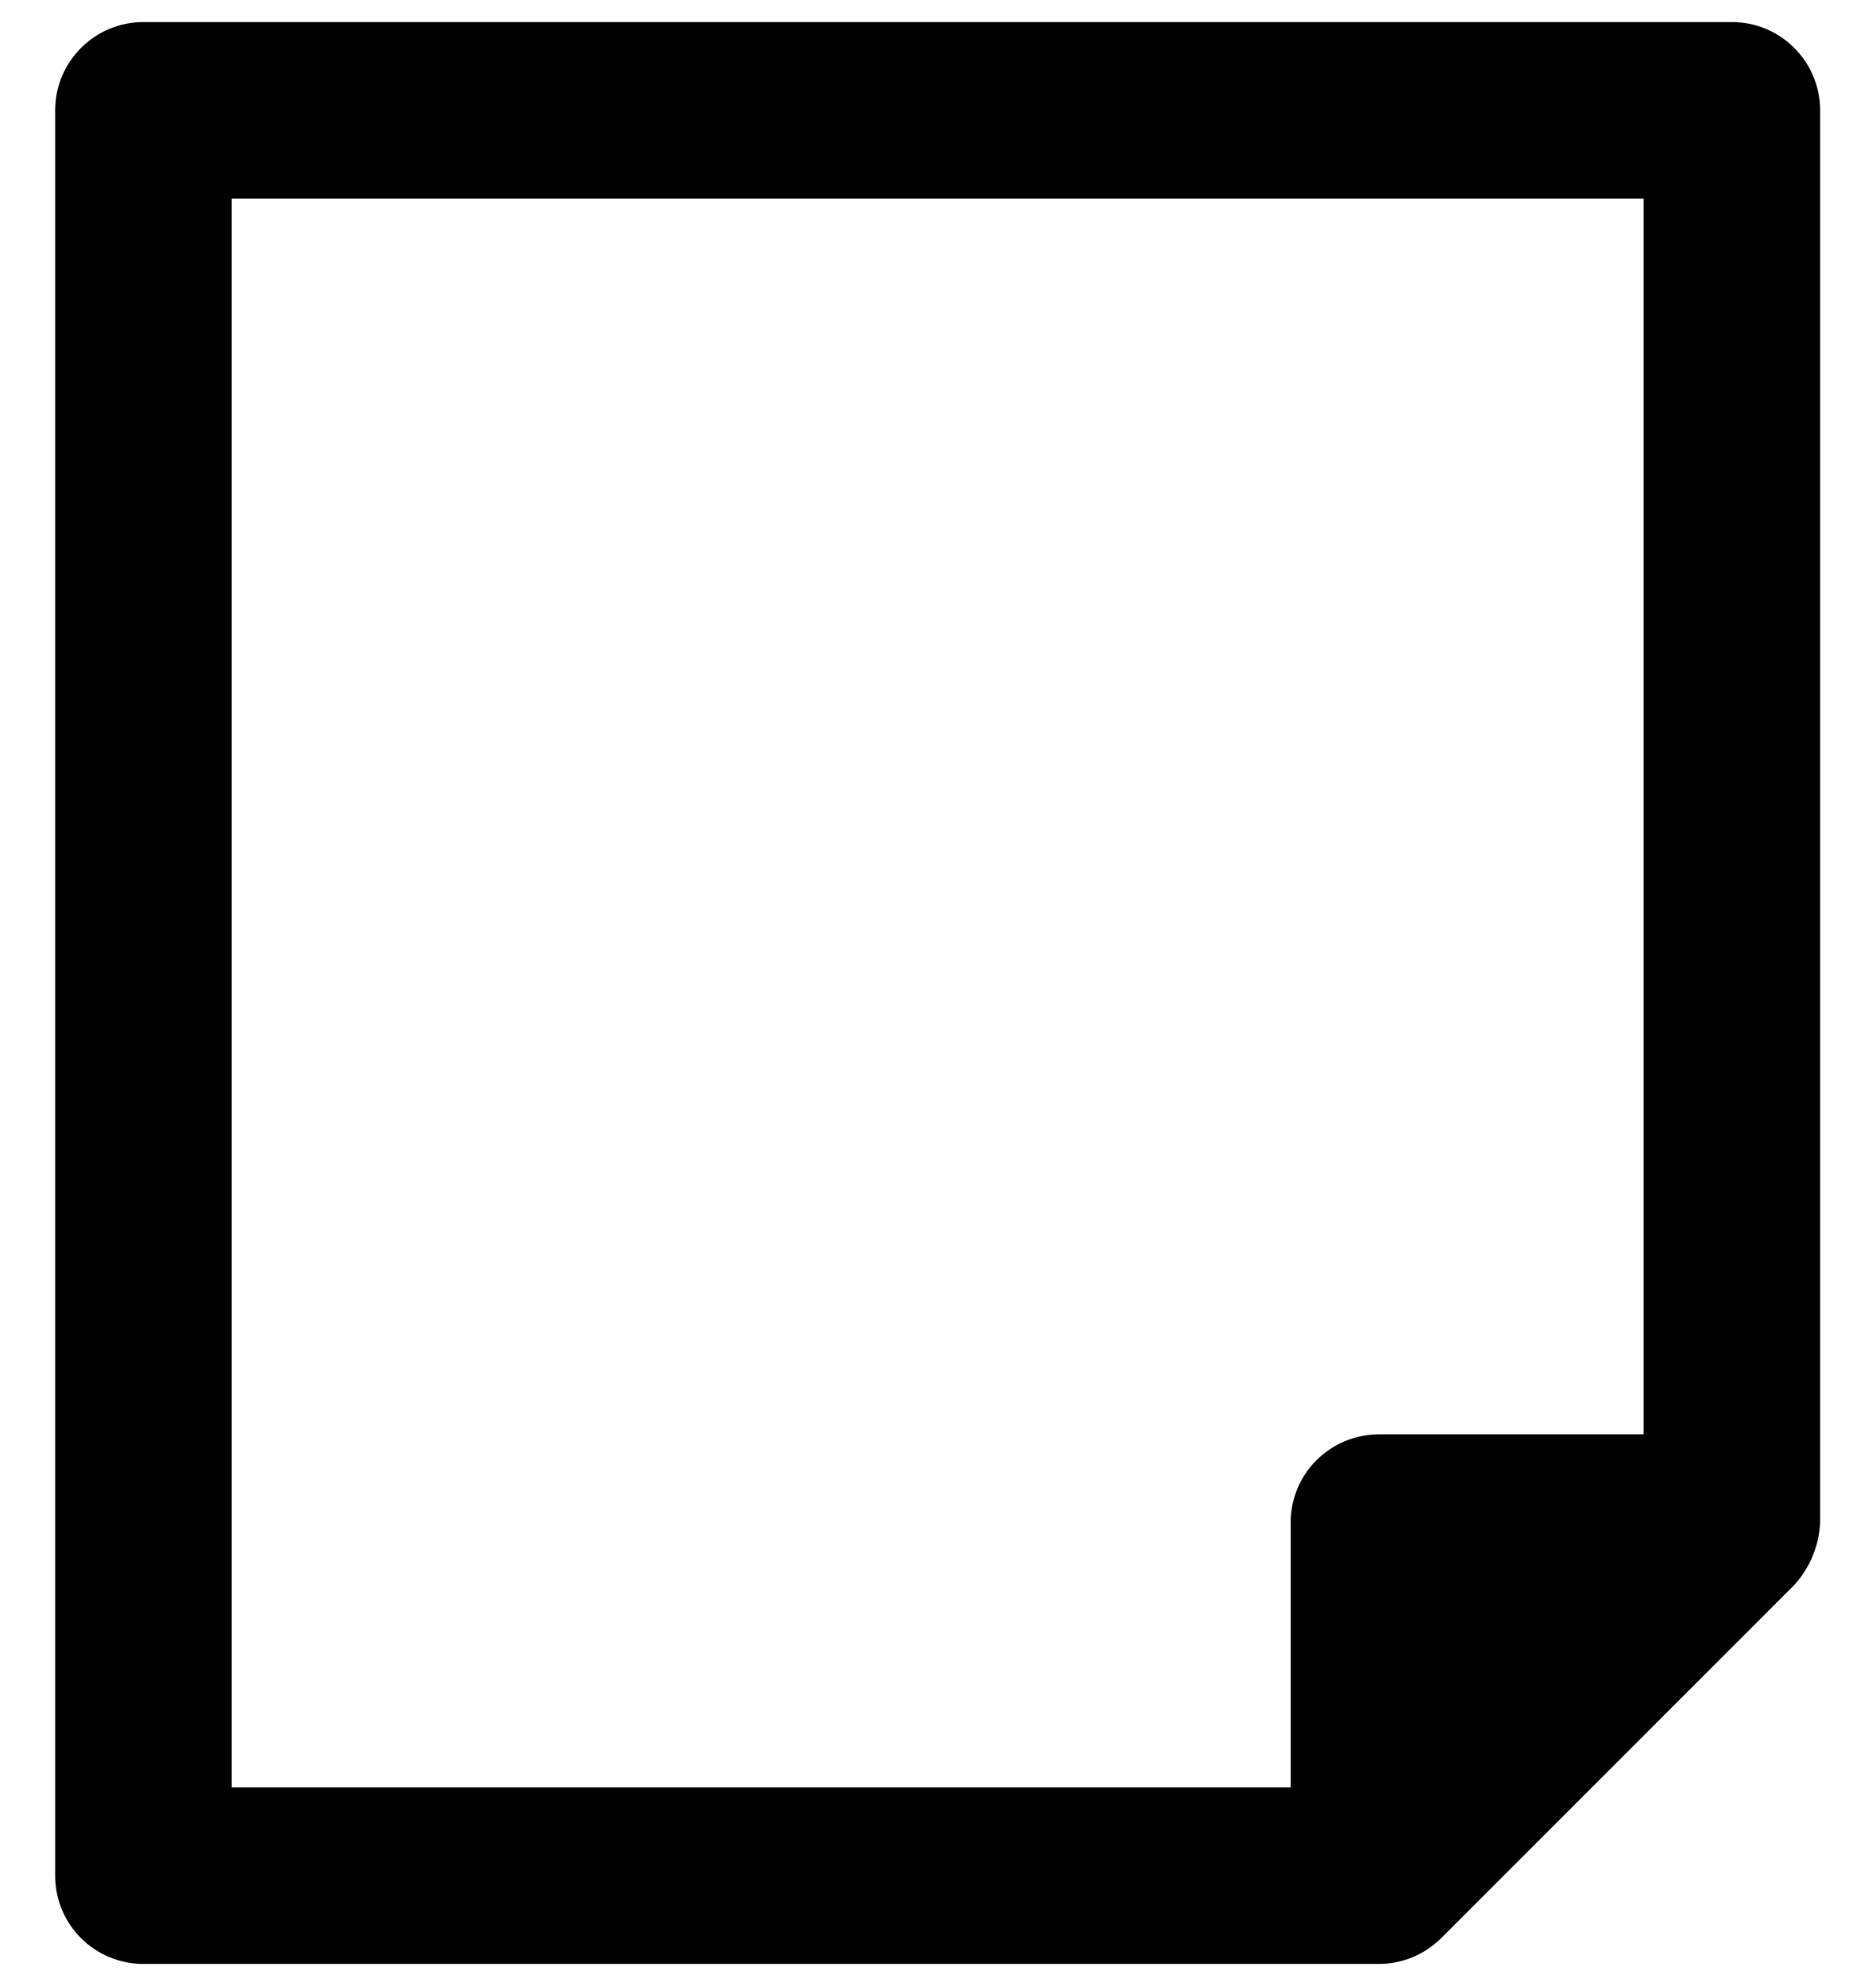
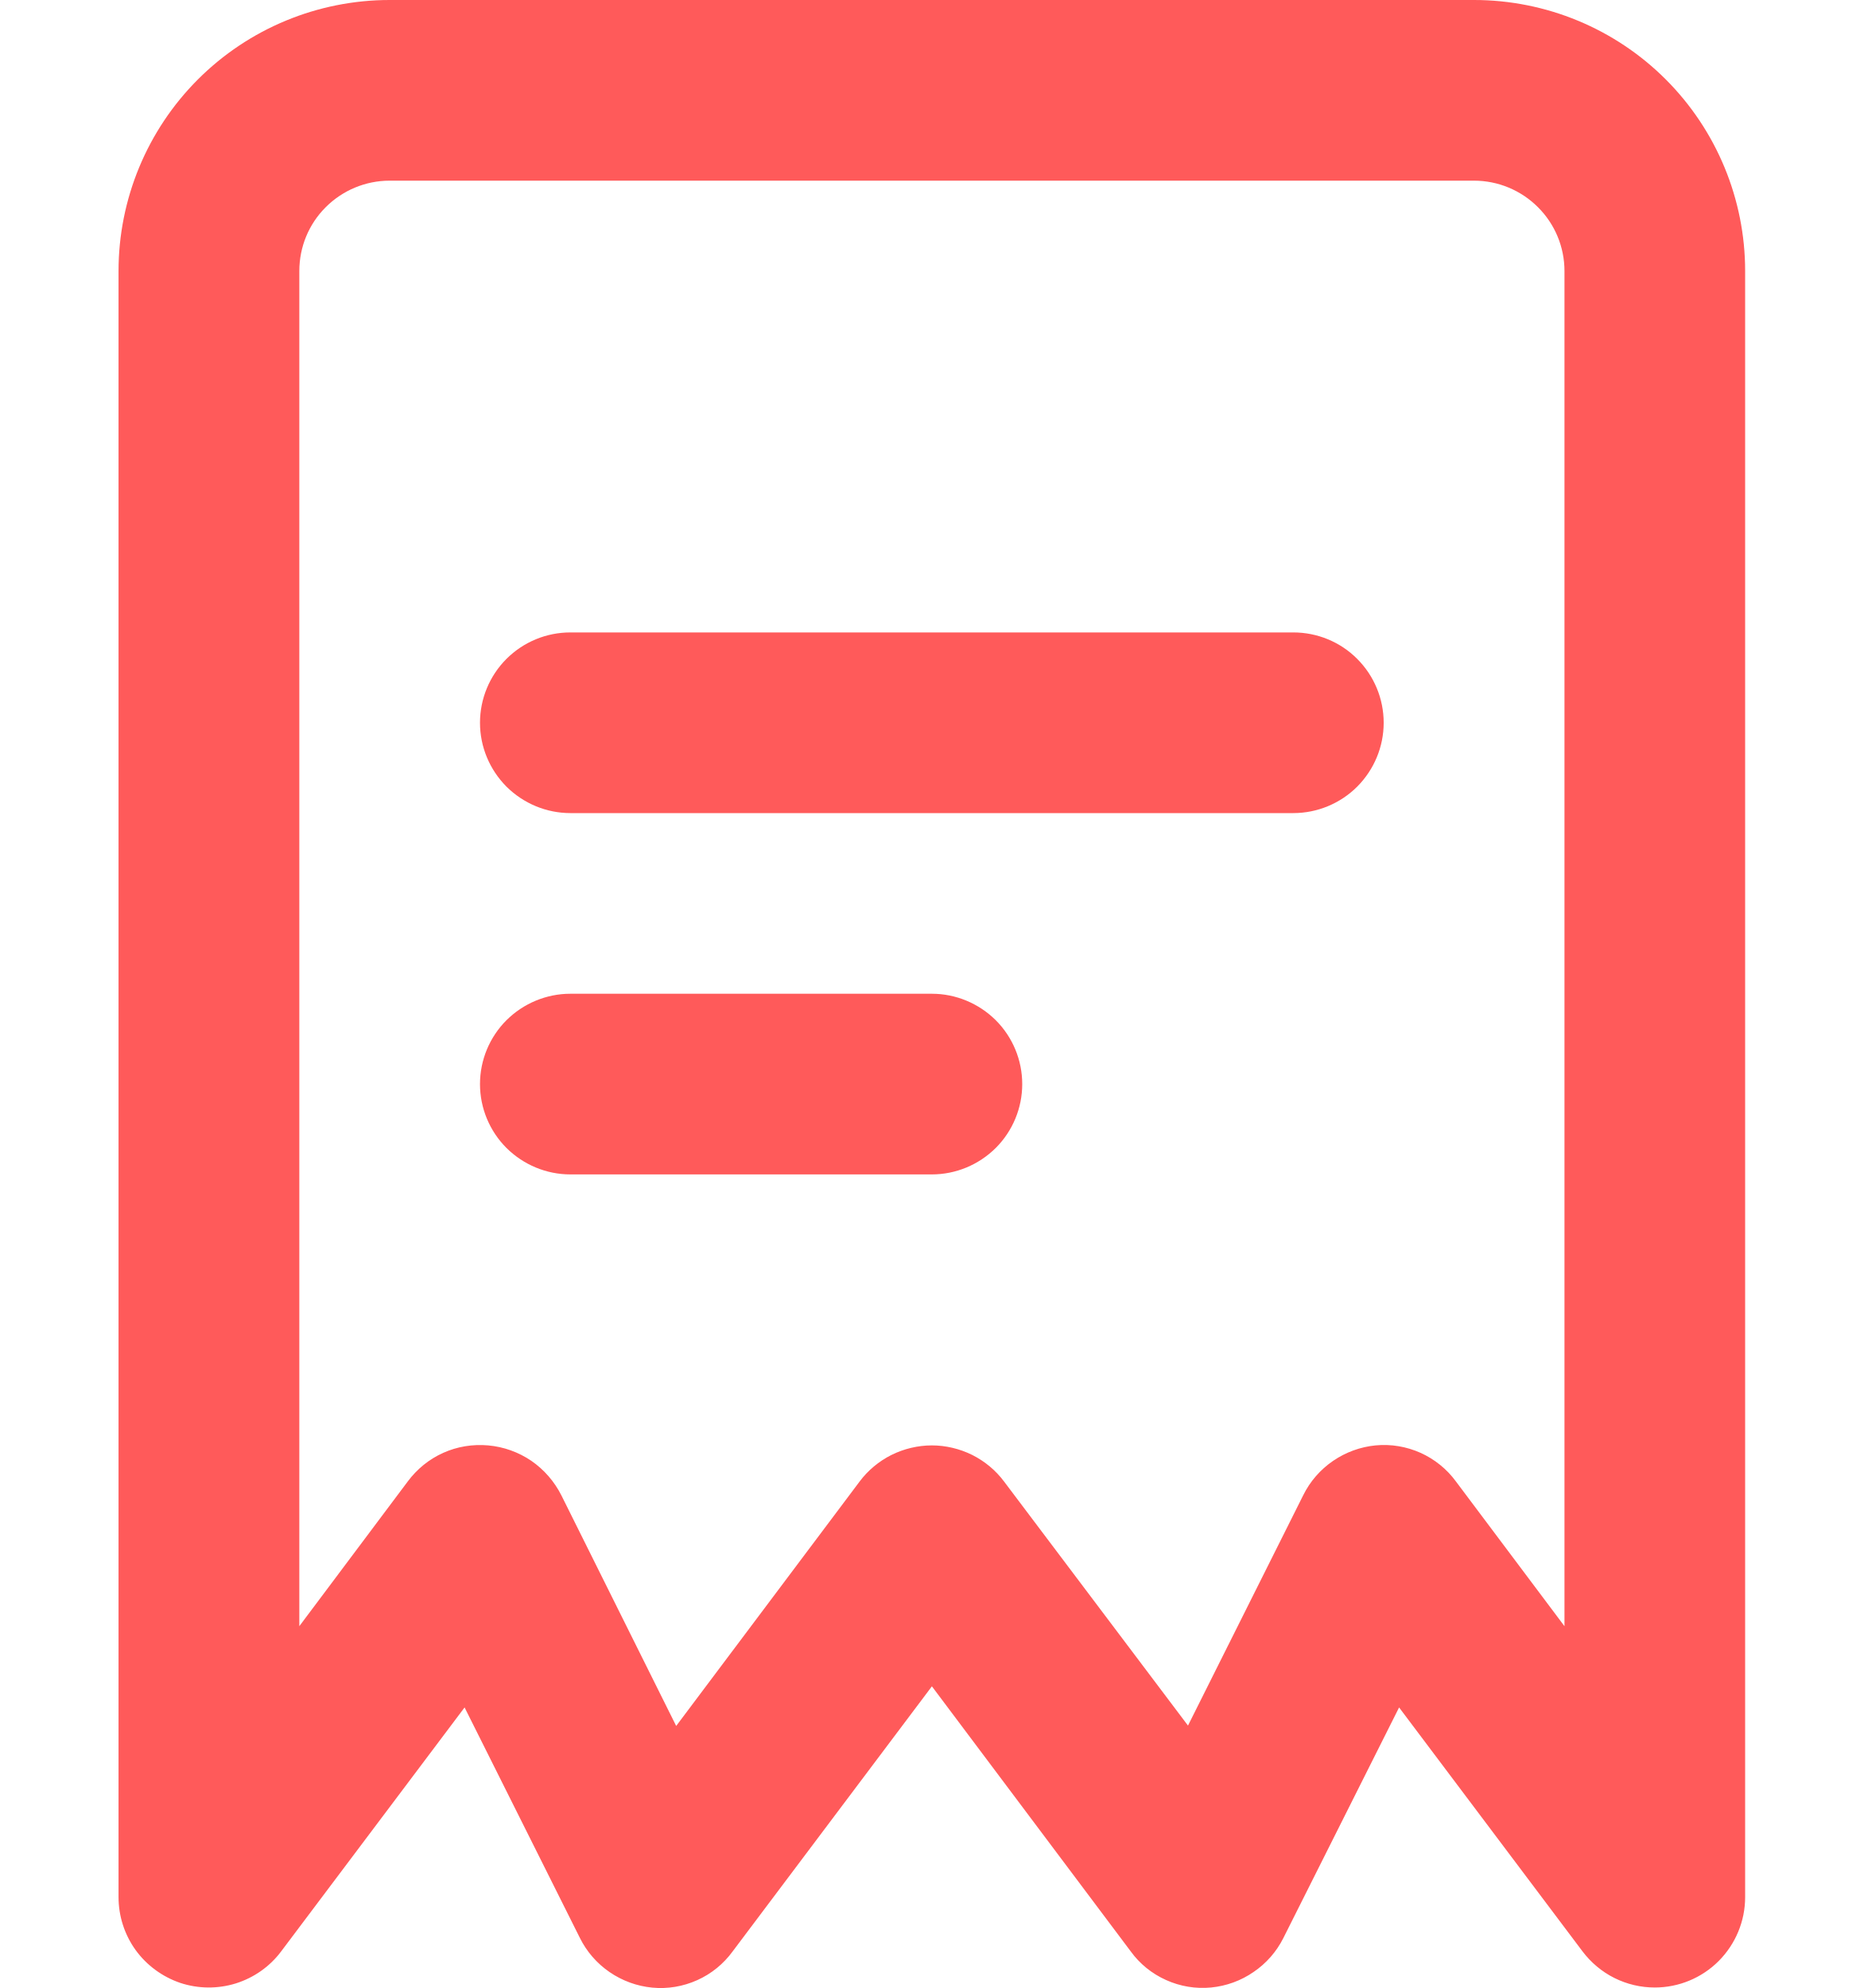
- <svg xmlns="http://www.w3.org/2000/svg" width="17" height="18" viewBox="0 0 17 18" fill="none">
-   <path d="M15.7 0.2H1.3C1.088 0.2 0.884 0.284 0.734 0.435C0.584 0.585 0.5 0.788 0.5 1V17C0.5 17.212 0.584 17.416 0.734 17.566C0.884 17.716 1.088 17.8 1.3 17.8H12.5C12.605 17.8 12.709 17.779 12.806 17.739C12.904 17.698 12.992 17.639 13.066 17.565L16.266 14.365C16.407 14.21 16.49 14.01 16.5 13.8V1C16.5 0.788 16.416 0.585 16.266 0.435C16.116 0.284 15.912 0.2 15.7 0.2ZM11.7 13.8V16.2H2.1V1.8H14.9V13H12.5C12.288 13 12.084 13.085 11.934 13.235C11.784 13.384 11.7 13.588 11.7 13.8Z" fill="black" />
+ <svg xmlns="http://www.w3.org/2000/svg" width="15" height="16" viewBox="0 0 15 16" fill="none">
+   <path d="M11.863 0H3.136C2.557 0 2.002 0.23 1.593 0.639C1.184 1.048 0.954 1.603 0.954 2.181V15.269C0.954 15.421 1.002 15.57 1.091 15.694C1.181 15.818 1.307 15.91 1.451 15.959C1.596 16.007 1.753 16.008 1.898 15.963C2.044 15.917 2.172 15.827 2.263 15.705L3.739 13.742L4.667 15.597C4.722 15.708 4.804 15.802 4.906 15.872C5.008 15.942 5.126 15.985 5.249 15.997C5.373 16.009 5.497 15.988 5.611 15.937C5.725 15.886 5.823 15.806 5.896 15.706L7.5 13.572L9.1 15.705C9.173 15.806 9.271 15.885 9.385 15.936C9.498 15.987 9.623 16.008 9.747 15.996C9.87 15.984 9.988 15.941 10.089 15.871C10.191 15.802 10.274 15.707 10.329 15.597L11.26 13.742L12.736 15.705C12.804 15.795 12.892 15.869 12.992 15.919C13.094 15.97 13.205 15.996 13.318 15.996C13.511 15.996 13.696 15.919 13.832 15.783C13.968 15.646 14.045 15.462 14.045 15.269V2.181C14.045 1.603 13.815 1.048 13.406 0.639C12.997 0.23 12.442 0 11.863 0ZM12.591 13.088L11.718 11.924C11.645 11.824 11.546 11.744 11.433 11.693C11.319 11.642 11.194 11.621 11.07 11.633C10.948 11.645 10.83 11.688 10.728 11.758C10.626 11.828 10.544 11.922 10.489 12.033L9.561 13.888L8.081 11.924C8.014 11.834 7.926 11.761 7.825 11.71C7.724 11.66 7.612 11.633 7.5 11.633C7.387 11.633 7.275 11.66 7.174 11.71C7.073 11.761 6.985 11.834 6.918 11.924L5.442 13.891L4.518 12.035C4.462 11.924 4.379 11.828 4.276 11.757C4.173 11.687 4.053 11.644 3.929 11.633C3.805 11.622 3.68 11.642 3.567 11.693C3.453 11.744 3.355 11.824 3.281 11.924L2.409 13.088V2.181C2.409 1.988 2.485 1.803 2.622 1.667C2.758 1.531 2.943 1.454 3.136 1.454H11.863C12.056 1.454 12.241 1.531 12.377 1.667C12.514 1.803 12.591 1.988 12.591 2.181V13.088ZM11.136 5.817C11.136 6.01 11.059 6.194 10.923 6.331C10.787 6.467 10.601 6.544 10.409 6.544H4.59C4.398 6.544 4.213 6.467 4.076 6.331C3.94 6.194 3.863 6.01 3.863 5.817C3.863 5.624 3.94 5.439 4.076 5.303C4.213 5.166 4.398 5.09 4.59 5.09H10.409C10.601 5.09 10.787 5.166 10.923 5.303C11.059 5.439 11.136 5.624 11.136 5.817ZM8.227 8.725C8.227 8.918 8.15 9.103 8.014 9.239C7.877 9.375 7.692 9.452 7.5 9.452H4.59C4.398 9.452 4.213 9.375 4.076 9.239C3.94 9.103 3.863 8.918 3.863 8.725C3.863 8.532 3.94 8.347 4.076 8.211C4.213 8.075 4.398 7.998 4.59 7.998H7.5C7.692 7.998 7.877 8.075 8.014 8.211C8.15 8.347 8.227 8.532 8.227 8.725Z" fill="#FF5A5A" />
</svg>
